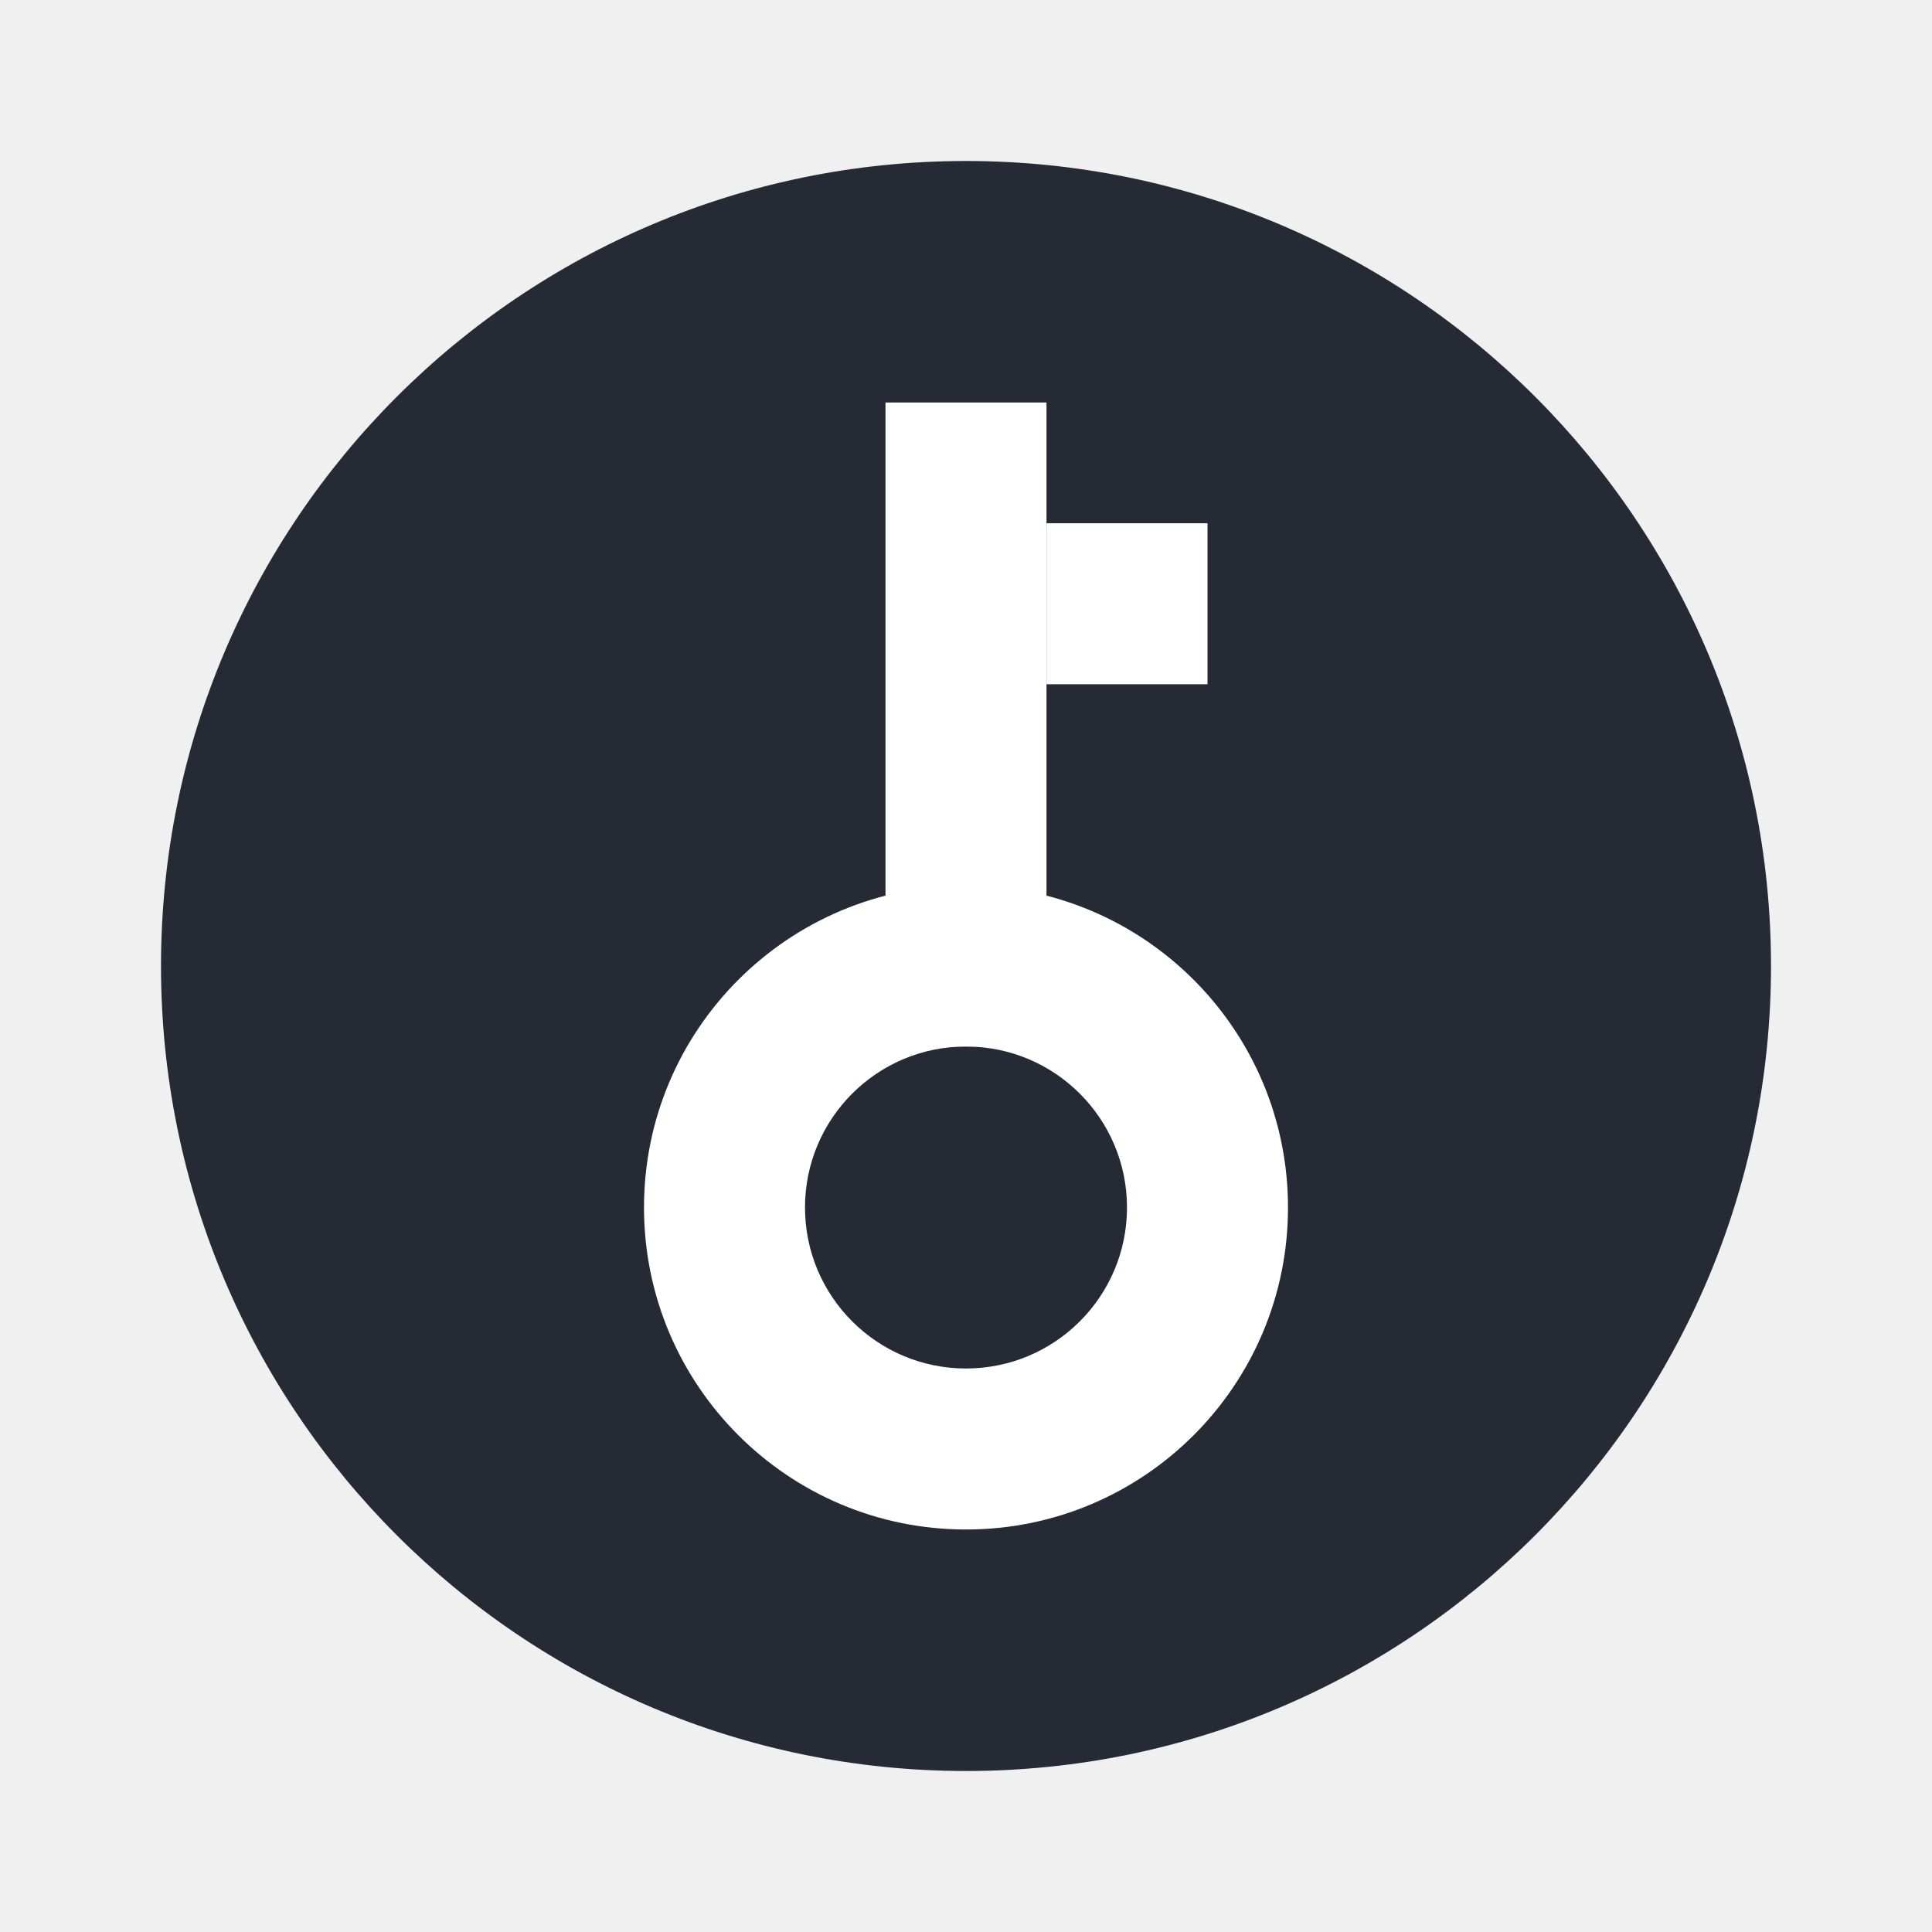
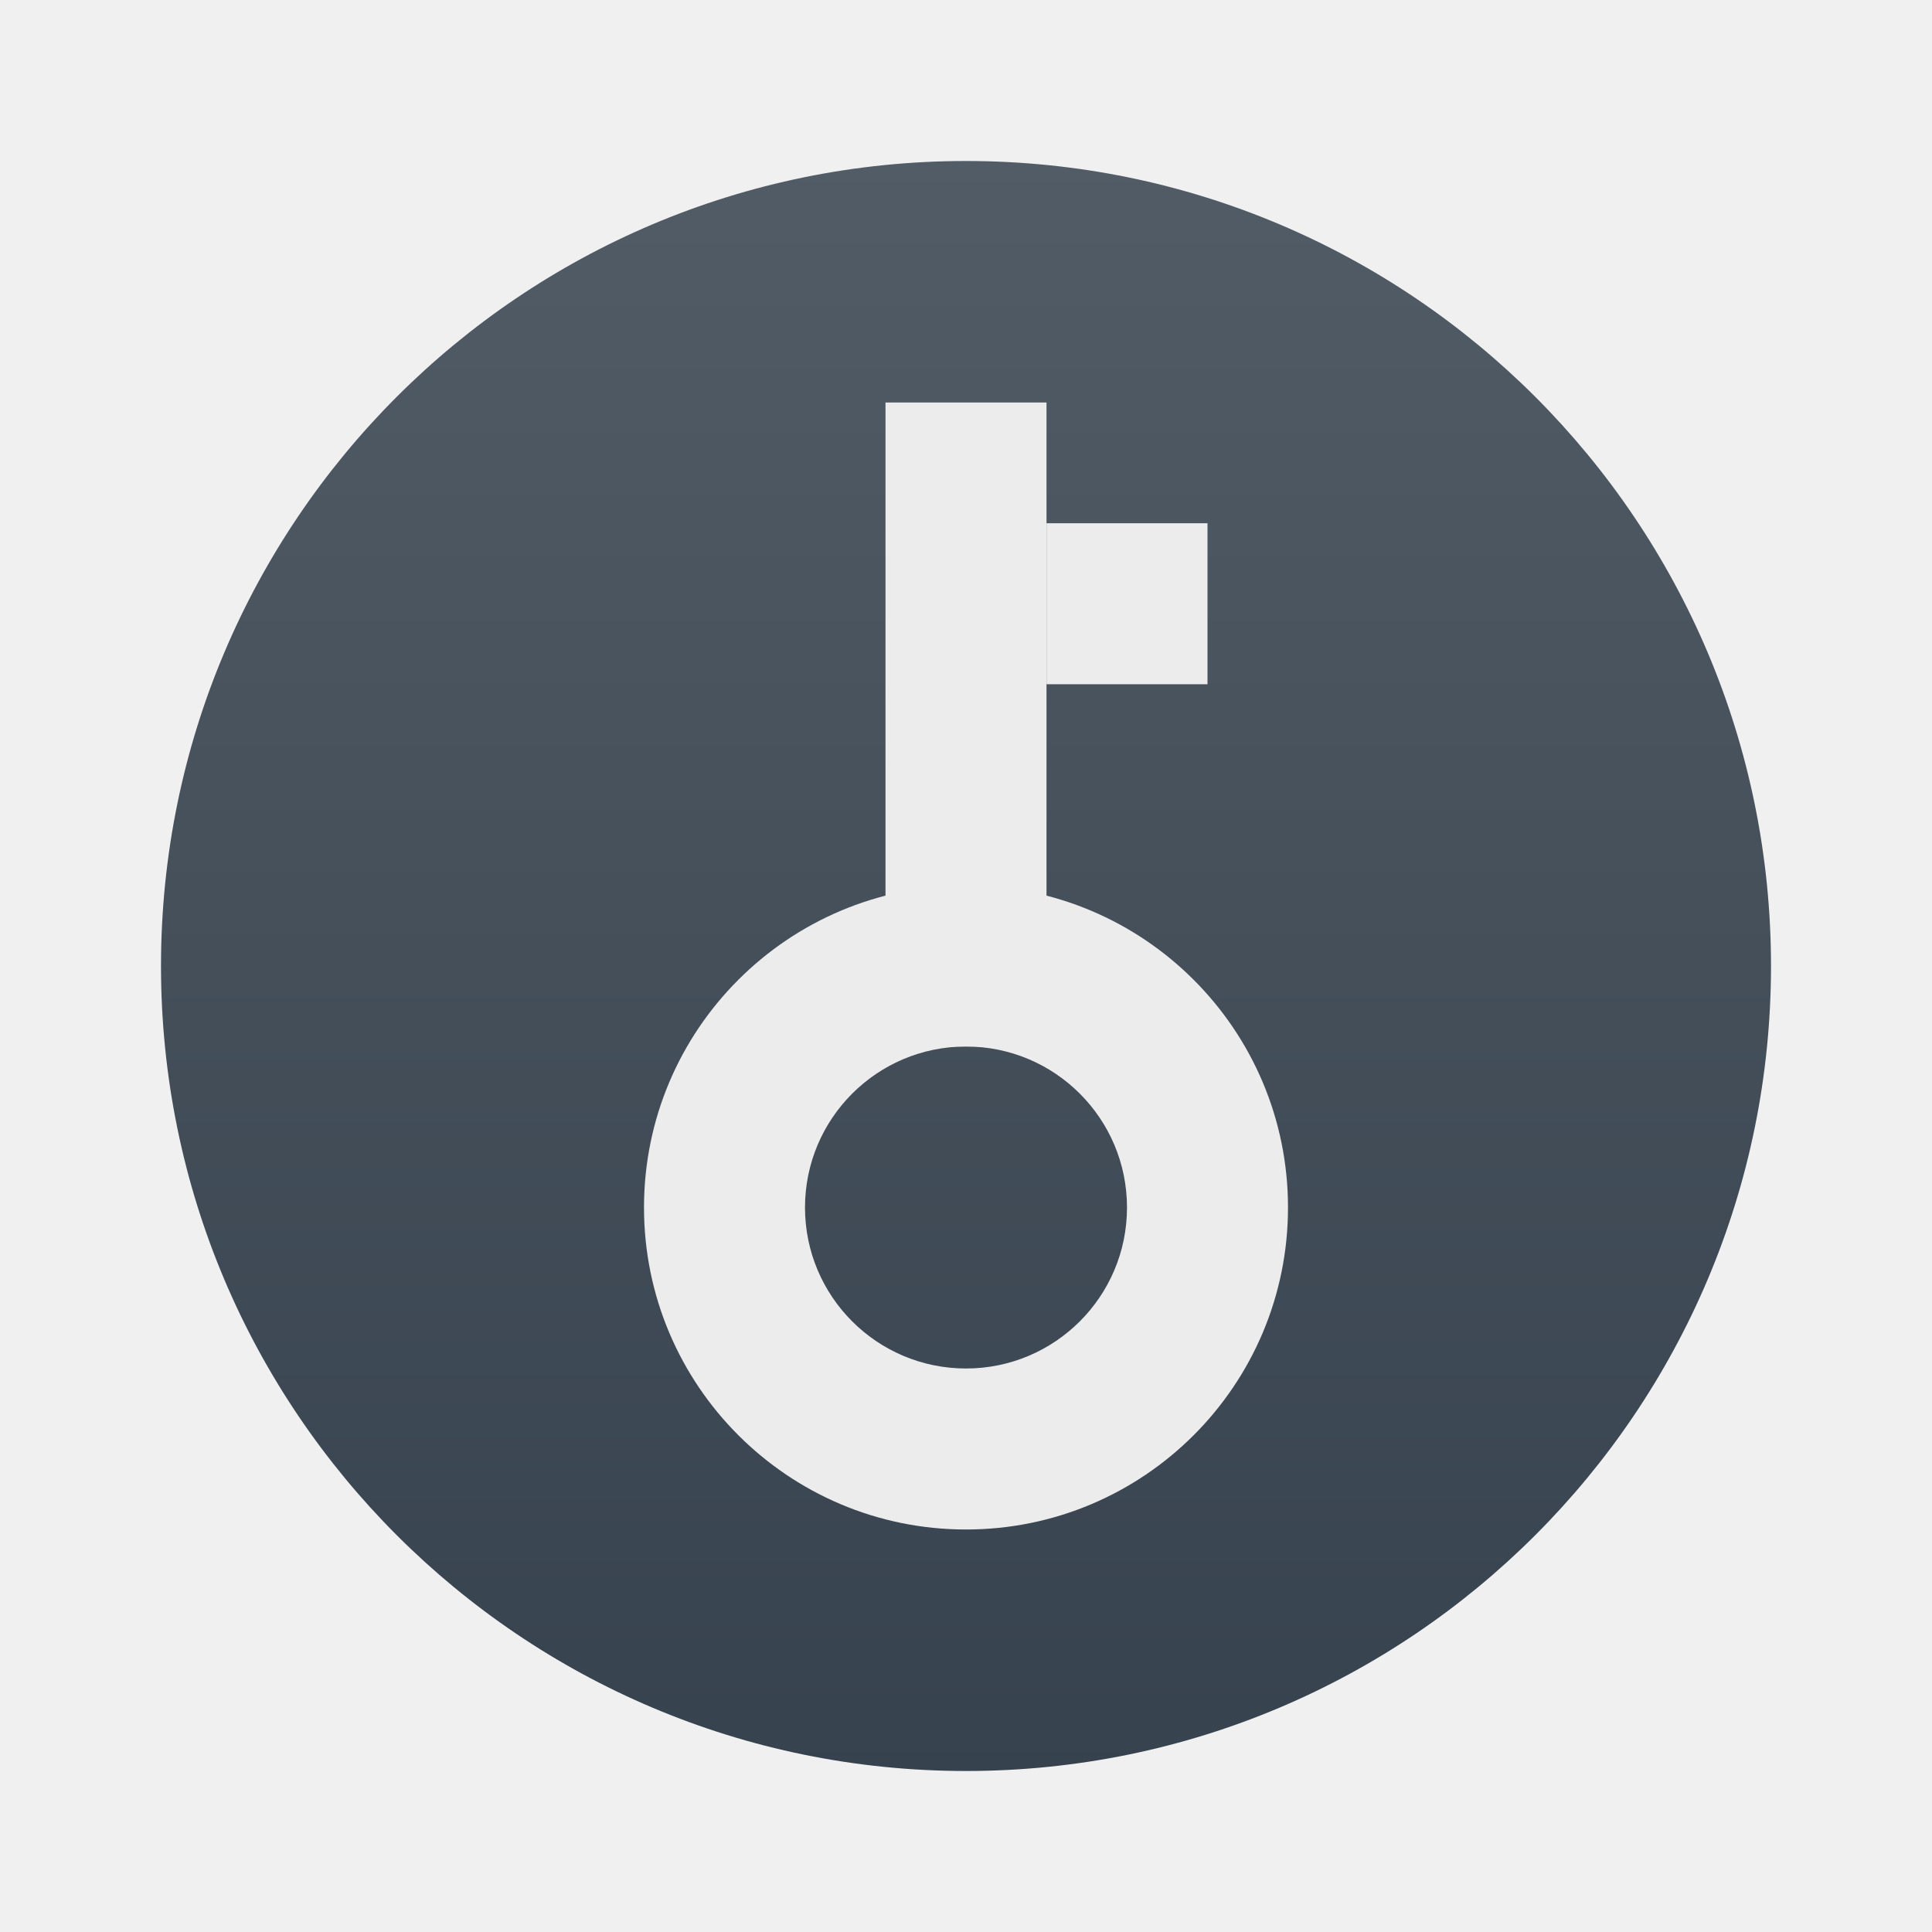
- <svg xmlns="http://www.w3.org/2000/svg" width="48" height="48" version="1.1" viewBox="0 0 48 48">
-   <circle style="fill:#252a35" cx="24" cy="24" r="20" />
+ <svg xmlns="http://www.w3.org/2000/svg" width="48" height="48" version="1.1">
+   <defs>
+     <linearGradient id="carbon" x1="0%" x2="0%" y1="0%" y2="100%">
+       <stop offset="0%" style="stop-color: #525c66; stop-opacity: 1" />
+       <stop offset="100%" style="stop-color: #36424e; stop-opacity: 1" />
+     </linearGradient>
+     <linearGradient id="cyberblue" x1="0%" x2="0%" y1="0%" y2="100%">
+       <stop stop-color="#07B3FF" />
+       <stop offset="1" stop-color="#007DE8" />
+     </linearGradient>
+     <linearGradient id="cyberneon" x1="0%" x2="0%" y1="0%" y2="100%">
+       <stop offset="0" style="stop-color: #0abdc6; stop-opacity: 1" />
+       <stop offset="1" style="stop-color: #ea00d9; stop-opacity: 1" />
+     </linearGradient>
+     <linearGradient id="cyberorange" x1="0%" x2="0%" y1="0%" y2="100%">
+       <stop offset="0%" style="stop-color: #FF9757; stop-opacity: 1" />
+       <stop offset="50%" style="stop-color: #FF6E51; stop-opacity: 1" />
+       <stop offset="100%" style="stop-color: #F5350F; stop-opacity: 1" />
+     </linearGradient>
+     <linearGradient id="cyberturquoise" x1="0%" x2="0%" y1="0%" y2="100%">
+       <stop stop-color="#037164" />
+       <stop offset="1" stop-color="#00AC98" />
+     </linearGradient>
+     <linearGradient id="fitdance" x1="0%" x2="0%" y1="0%" y2="100%">
+       <stop offset="0%" style="stop-color: #1ad6ab; stop-opacity: 1" />
+       <stop offset="100%" style="stop-color: #329db6; stop-opacity: 1" />
+     </linearGradient>
+     <linearGradient id="goldcarbon" x1="0%" x2="0%" y1="0%" y2="100%">
+       <stop offset="1e-07" stop-color="#EDC268" />
+       <stop offset="1" stop-color="#9B7424" />
+     </linearGradient>
+     <linearGradient id="lemon" x1="0%" x2="0%" y1="0%" y2="100%">
+       <stop offset="0.1" stop-color="#6DDB0A" />
+       <stop offset="0.2" stop-color="#61D915" />
+       <stop offset="0.3" stop-color="#55D620" />
+       <stop offset="0.4" stop-color="#49D42B" />
+       <stop offset="0.5" stop-color="#3CD235" />
+       <stop offset="0.6" stop-color="#30CF40" />
+       <stop offset="0.7" stop-color="#24CD4B" />
+       <stop offset="0.8" stop-color="#18CA56" />
+       <stop offset="0.9" stop-color="#0CC861" />
+       <stop offset="1.0" stop-color="#00C66B" />
+     </linearGradient>
+     <linearGradient id="purplecarbon" x1="0%" x2="0%" y1="0%" y2="100%">
+       <stop offset="1e-07" stop-color="#EC57FF" />
+       <stop offset="0.5" stop-color="#C551FF" />
+       <stop offset="1" stop-color="#A90FF5" />
+     </linearGradient>
+     <linearGradient id="redcarbon" x1="0%" x2="0%" y1="0%" y2="100%">
+       <stop offset="0%" style="stop-color: #FF6D57; stop-opacity: 1" />
+       <stop offset="50%" style="stop-color: #FF5160; stop-opacity: 1" />
+       <stop offset="100%" style="stop-color: #F50F22; stop-opacity: 1" />
+     </linearGradient>
+     <linearGradient id="silvercarbon" x1="0%" x2="0%" y1="0%" y2="100%">
+       <stop offset="0%" stop-color="#DFDFDF" />
+       <stop offset="100%" stop-color="#A0A0A0" />
+     </linearGradient>
+     <linearGradient id="ubuntu" x1="0%" x2="0%" y1="0%" y2="100%">
+       <stop offset="1e-07" stop-color="#AD4F8D" />
+       <stop offset="1" stop-color="#6B8CCB" />
+     </linearGradient>
+   </defs>
+   <circle fill="url(#carbon)" cx="24" cy="24" r="20" />
  <g transform="matrix(0,-1,1,0,0,48)">
-     <path style="fill:#ffffff" d="m 18,16 a 8,8 0 0 0 -8,8 8,8 0 0 0 8,8 8,8 0 0 0 8,-8 8,8 0 0 0 -8,-8 z m 0,4 a 4,4 0 0 1 4,4 4,4 0 0 1 -4,4 4,4 0 0 1 -4,-4 4,4 0 0 1 4,-4 z" />
-     <rect style="fill:#ffffff" width="16" height="4" x="22" y="22" />
-     <rect style="fill:#ffffff" width="4" height="4" x="31" y="26" />
+     <path fill="#ececec" d="m 18,16 a 8,8 0 0 0 -8,8 8,8 0 0 0 8,8 8,8 0 0 0 8,-8 8,8 0 0 0 -8,-8 z m 0,4 a 4,4 0 0 1 4,4 4,4 0 0 1 -4,4 4,4 0 0 1 -4,-4 4,4 0 0 1 4,-4 z" />
+     <rect fill="#ececec" width="16" height="4" x="22" y="22" />
+     <rect fill="#ececec" width="4" height="4" x="31" y="26" />
  </g>
</svg>
